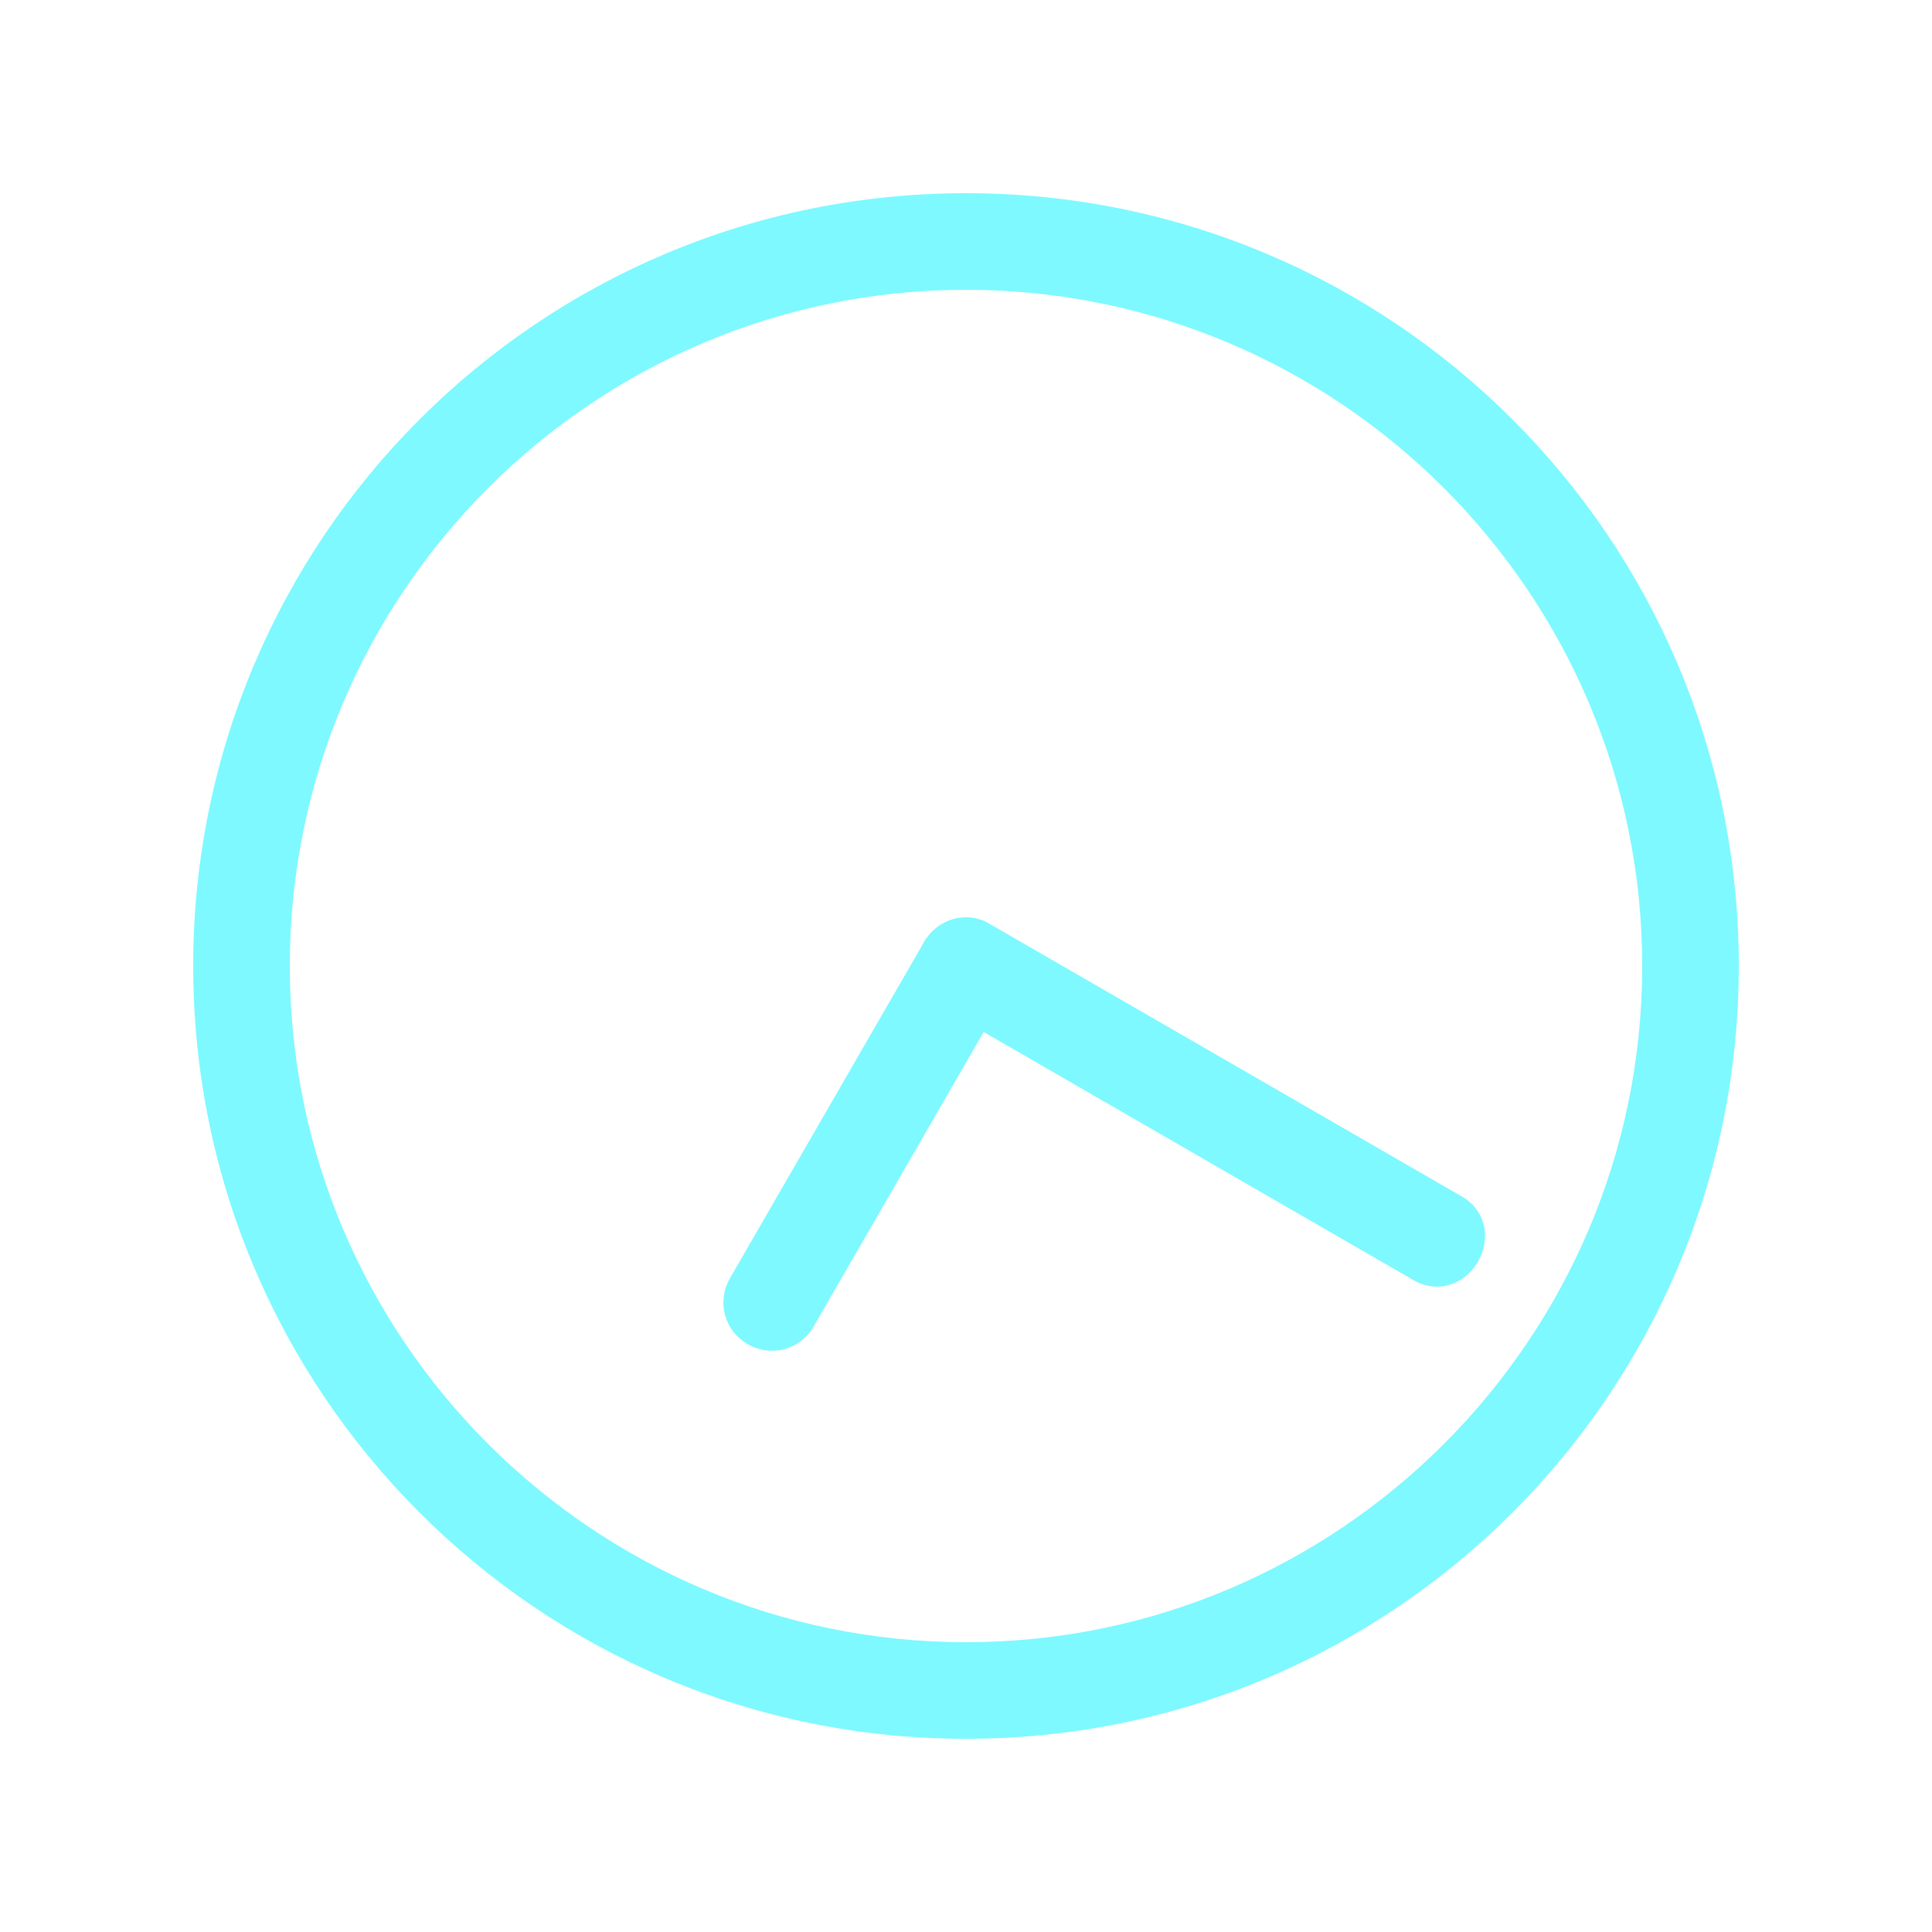
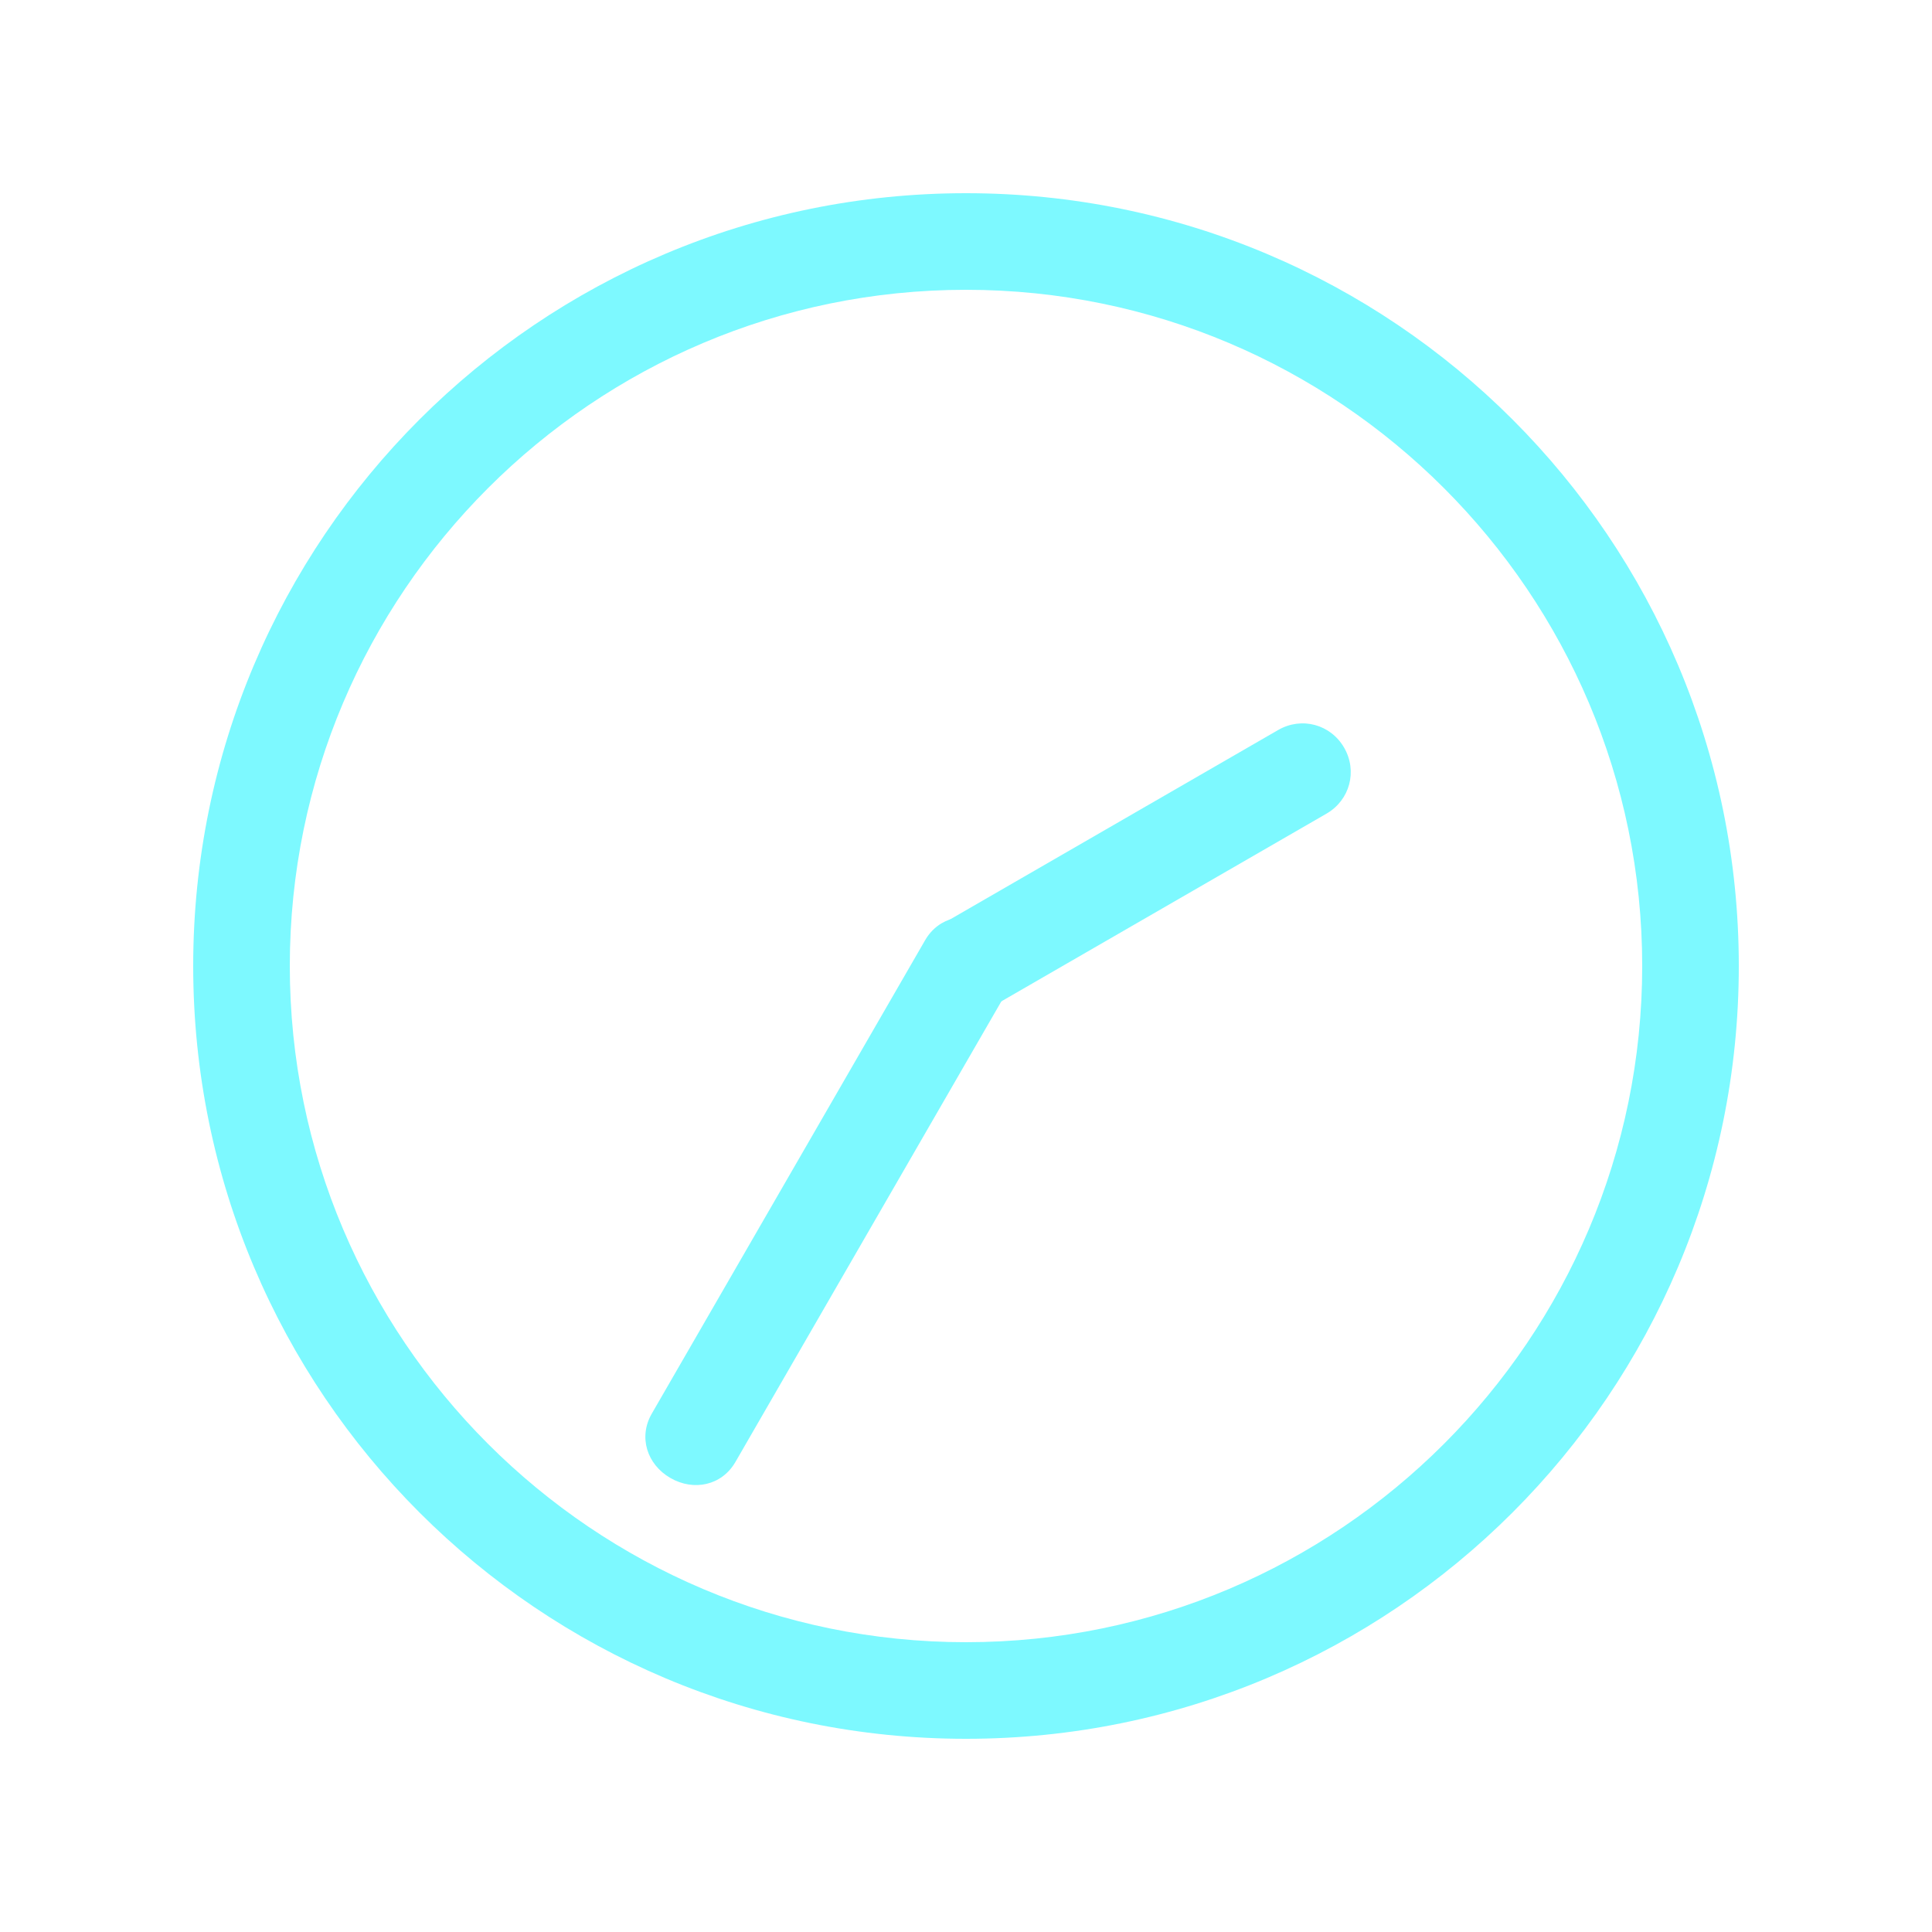
<svg xmlns="http://www.w3.org/2000/svg" version="1.1" id="Слой_1" x="0px" y="0px" viewBox="0 0 100 100" style="enable-background:new 0 0 100 100;" xml:space="preserve">
  <style type="text/css"> .st0{fill:#7DF9FF;} </style>
  <path class="st0" d="M50,90c-22.1,0-40-17.9-40-40s17.9-40,40-40c22.1,0,40,17.9,40,40S72.1,90,50,90z M50,15c-19.3,0-35,15.7-35,35  c0,19.3,15.7,35,35,35s35-15.7,35-35C85,30.7,69.3,15,50,15z" />
-   <path class="st0" transform="translate(0 0) rotate(120, 50, 50)" d="M50,19.4L50,19.4c-1.4,0-2.5,1-2.5,2.4v28.3c0,1.3,1.1,2.4,2.5,2.4l0,0c1.4,0,2.5-1,2.5-2.4V21.8  C52.5,20.4,51.4,19.4,50,19.4z" />
-   <path class="st0" transform="translate(0) rotate(210, 50, 50)" d="M50,27.4L50,27.4c-1.4,0-2.5,1.1-2.5,2.5v20c0,1.4,1.1,2.5,2.5,2.5l0,0c1.4,0,2.5-1.1,2.5-2.5v-20  C52.5,28.5,51.4,27.4,50,27.4z" />
+   <path class="st0" transform="translate(0 0) rotate(210, 50, 50)" d="M50,19.4L50,19.4c-1.4,0-2.5,1-2.5,2.4v28.3c0,1.3,1.1,2.4,2.5,2.4l0,0c1.4,0,2.5-1,2.5-2.4V21.8  C52.5,20.4,51.4,19.4,50,19.4z" />
+   <path class="st0" transform="translate(0) rotate(60, 50, 50)" d="M50,27.4L50,27.4c-1.4,0-2.5,1.1-2.5,2.5v20c0,1.4,1.1,2.5,2.5,2.5l0,0c1.4,0,2.5-1.1,2.5-2.5v-20  C52.5,28.5,51.4,27.4,50,27.4z" />
</svg>
